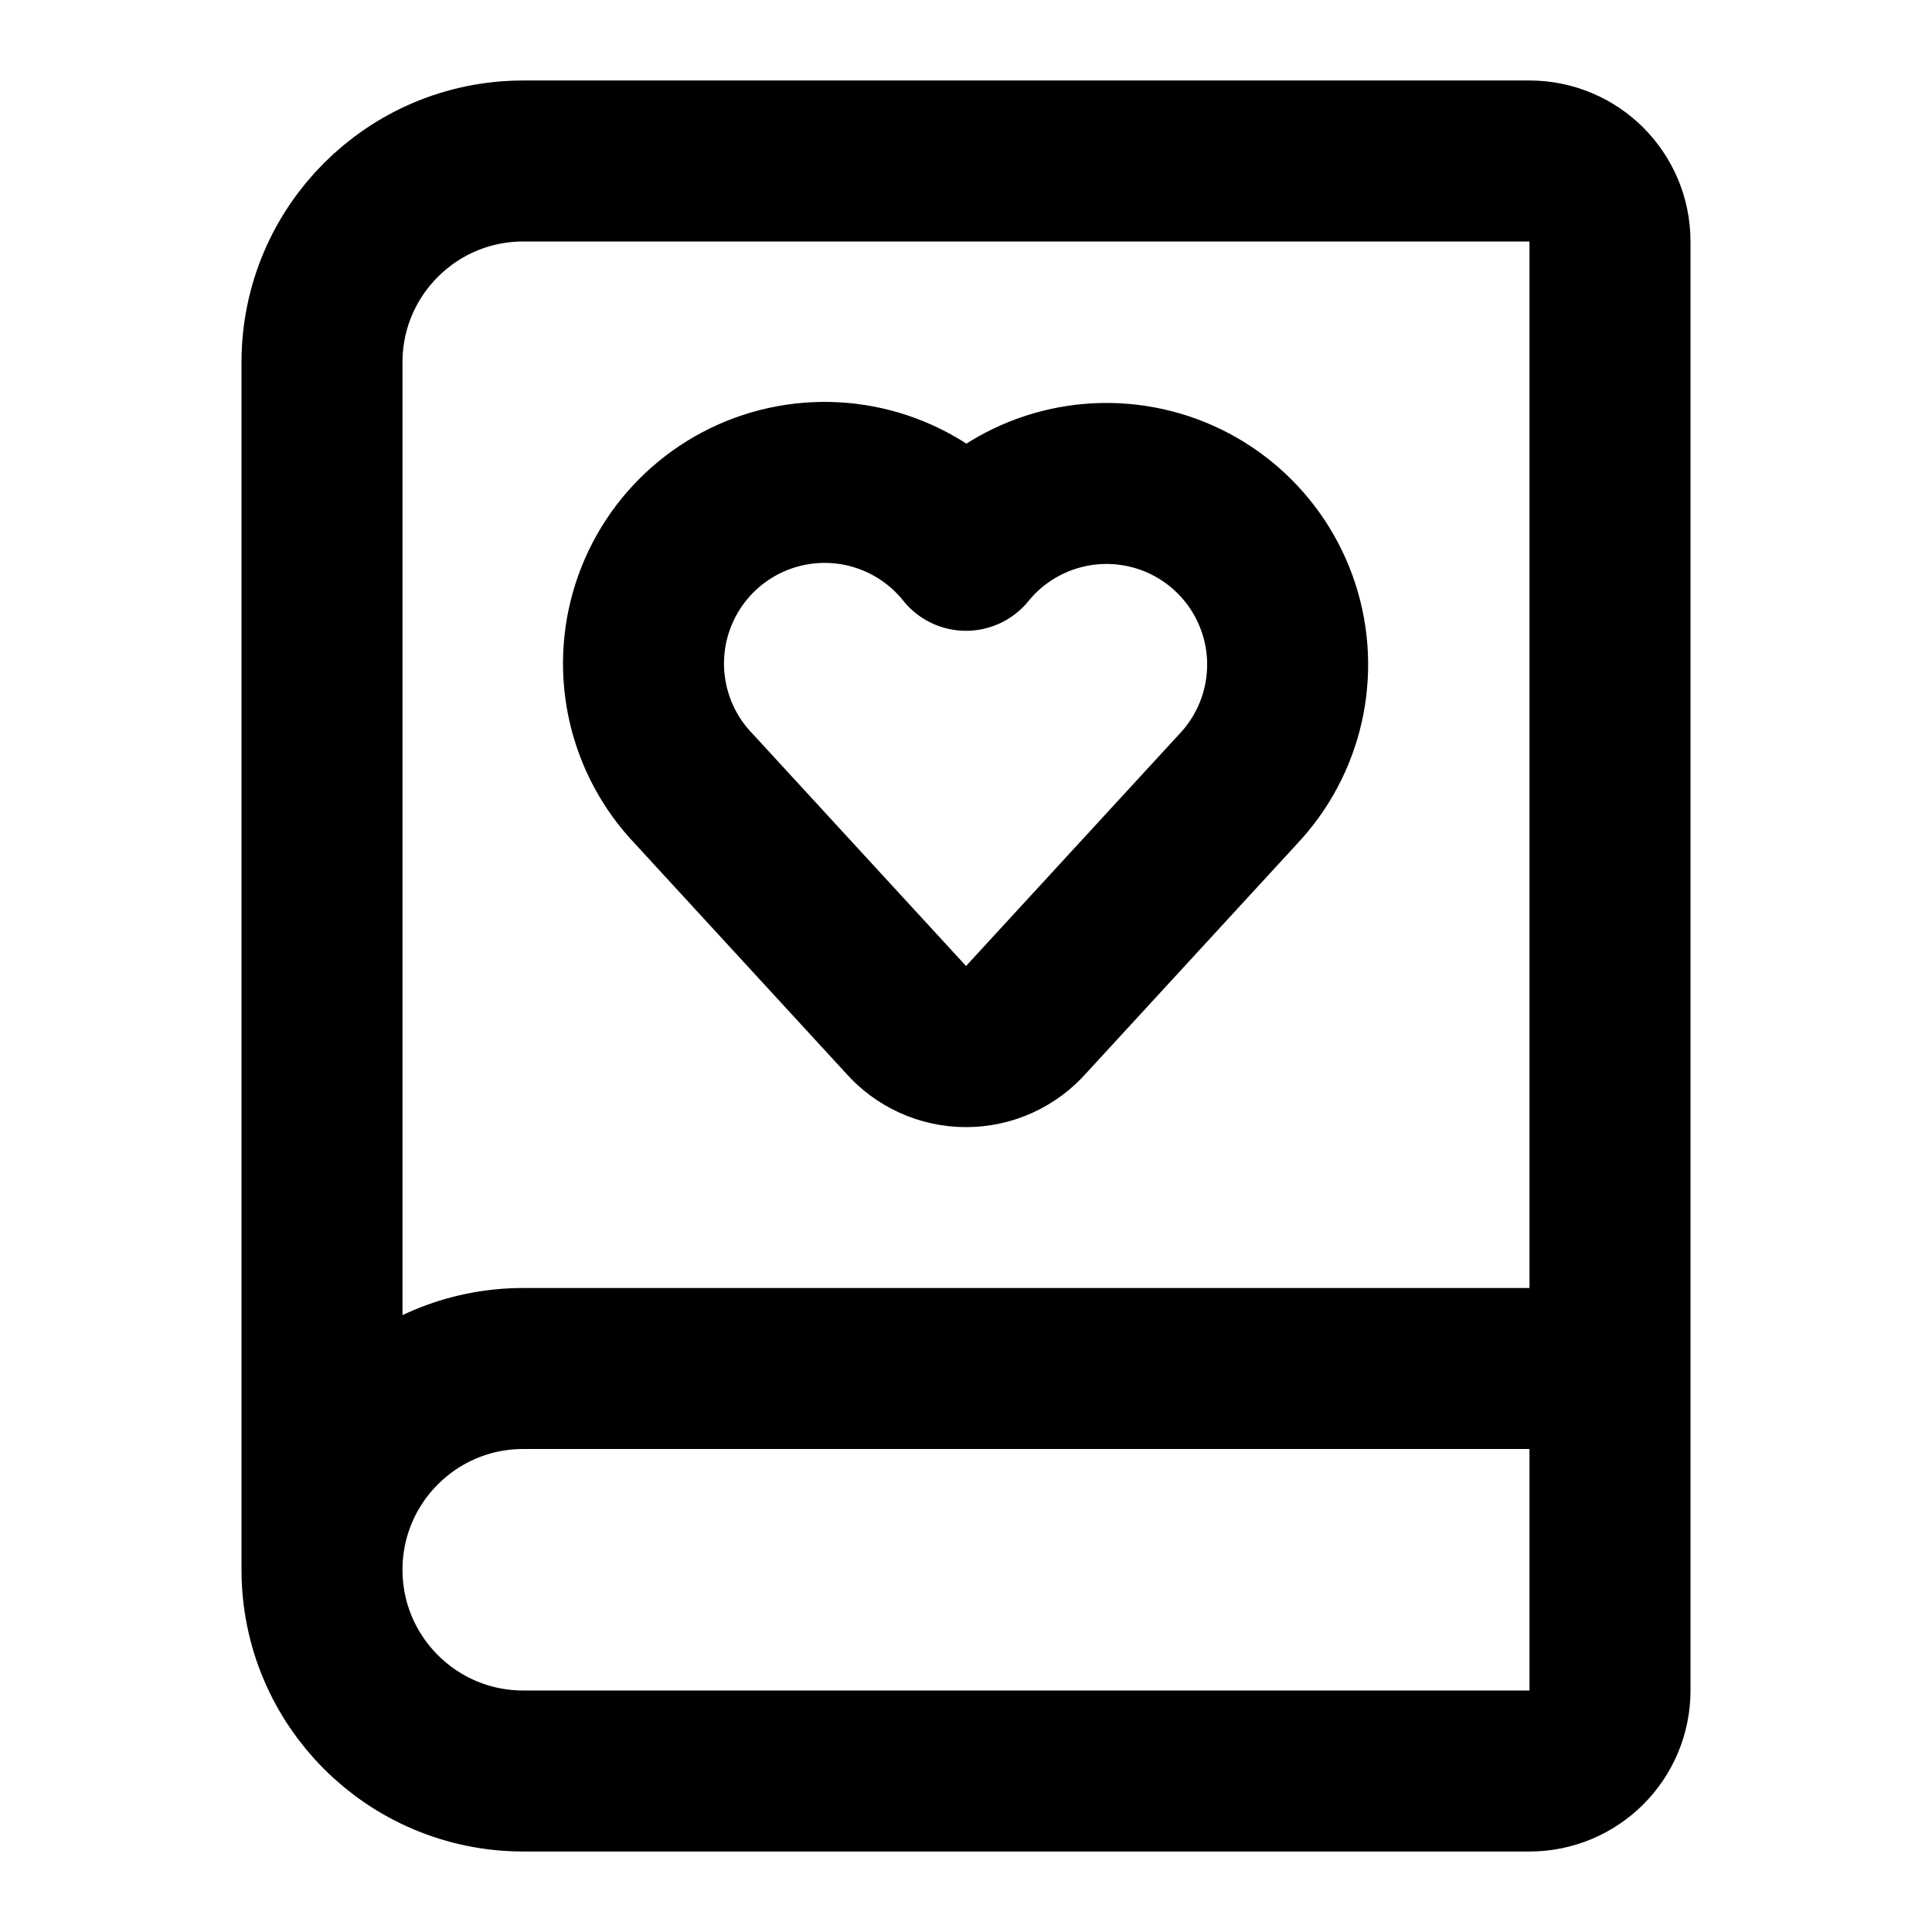
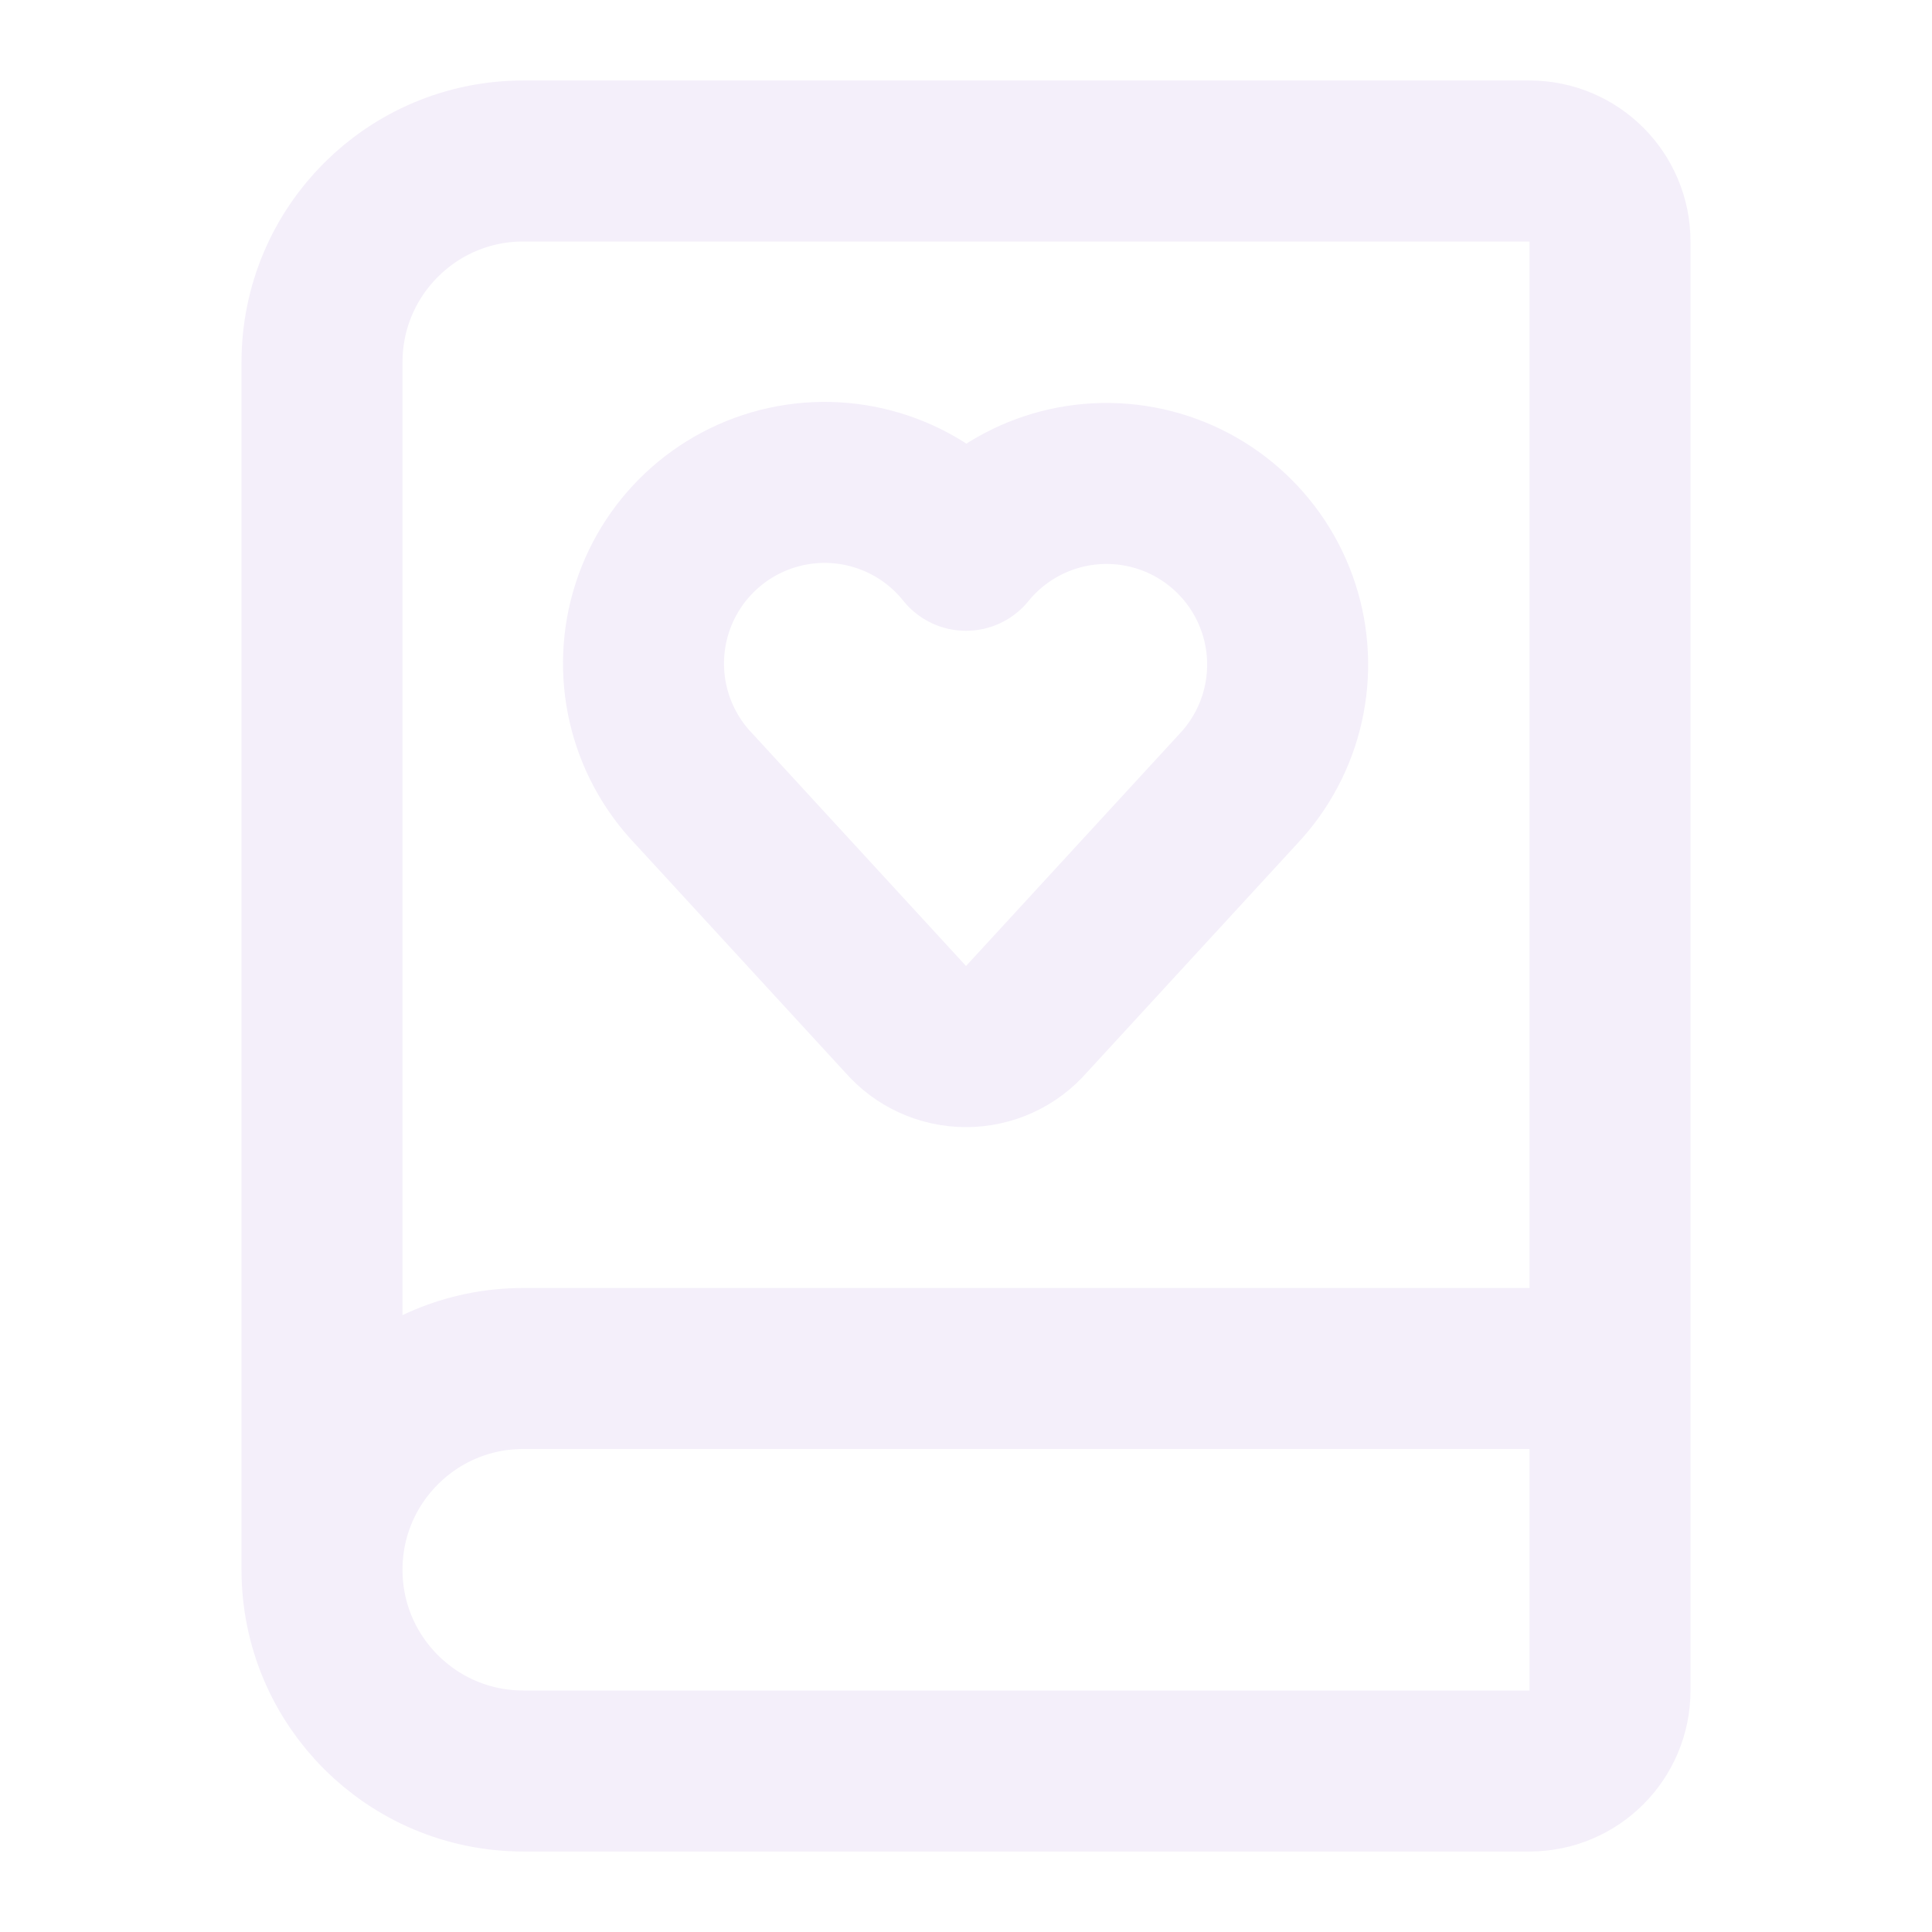
- <svg xmlns="http://www.w3.org/2000/svg" width="24" height="24" viewBox="0 0 24 24" fill="none" stroke="currentColor" stroke-width="2" stroke-linecap="round" stroke-linejoin="round" class="lucide lucide-book-heart preview-icon">
+ <svg xmlns="http://www.w3.org/2000/svg" width="24" height="24" viewBox="0 0 24 24" fill="none" stroke="#F4EFFA" stroke-width="2" stroke-linecap="round" stroke-linejoin="round" class="lucide lucide-book-heart preview-icon">
  <path d="M4 19.5v-15A2.5 2.5 0 0 1 6.5 2H19a1 1 0 0 1 1 1v18a1 1 0 0 1-1 1H6.5a1 1 0 0 1 0-5H20" />
  <path d="M8.62 9.8A2.25 2.25 0 1 1 12 6.836a2.25 2.25 0 1 1 3.38 2.966l-2.626 2.856a.998.998 0 0 1-1.507 0z" />
</svg>
